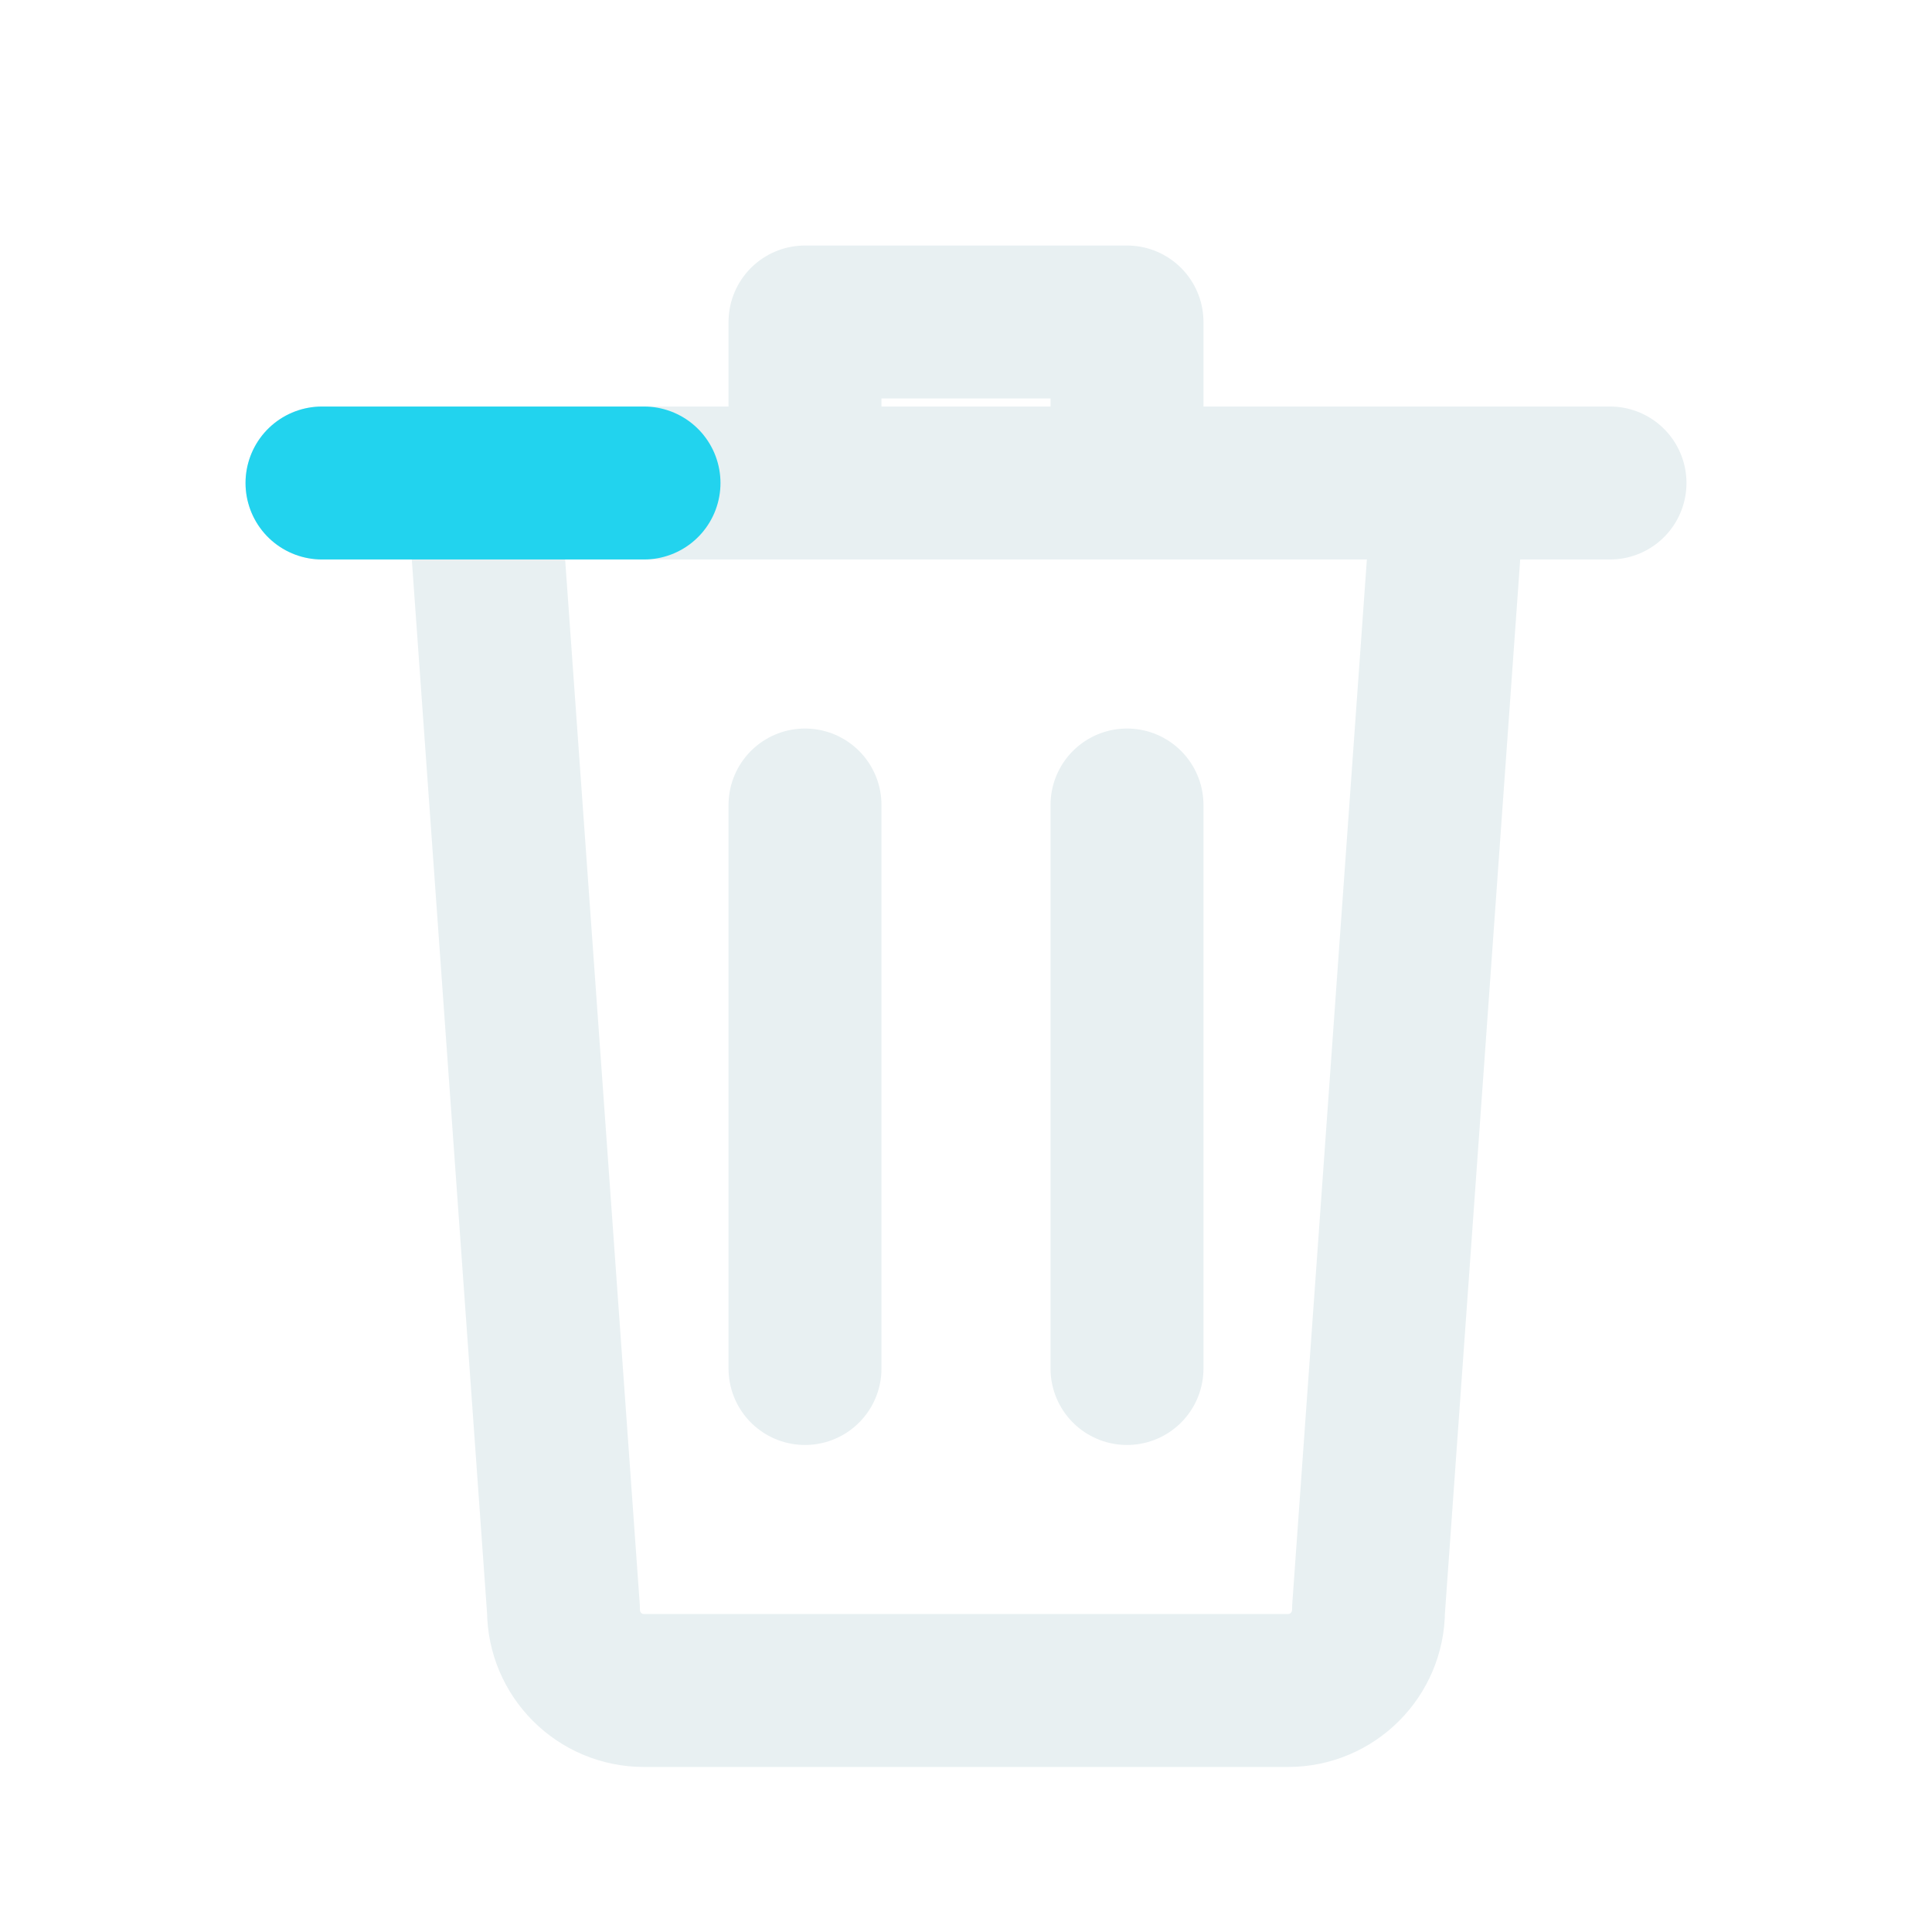
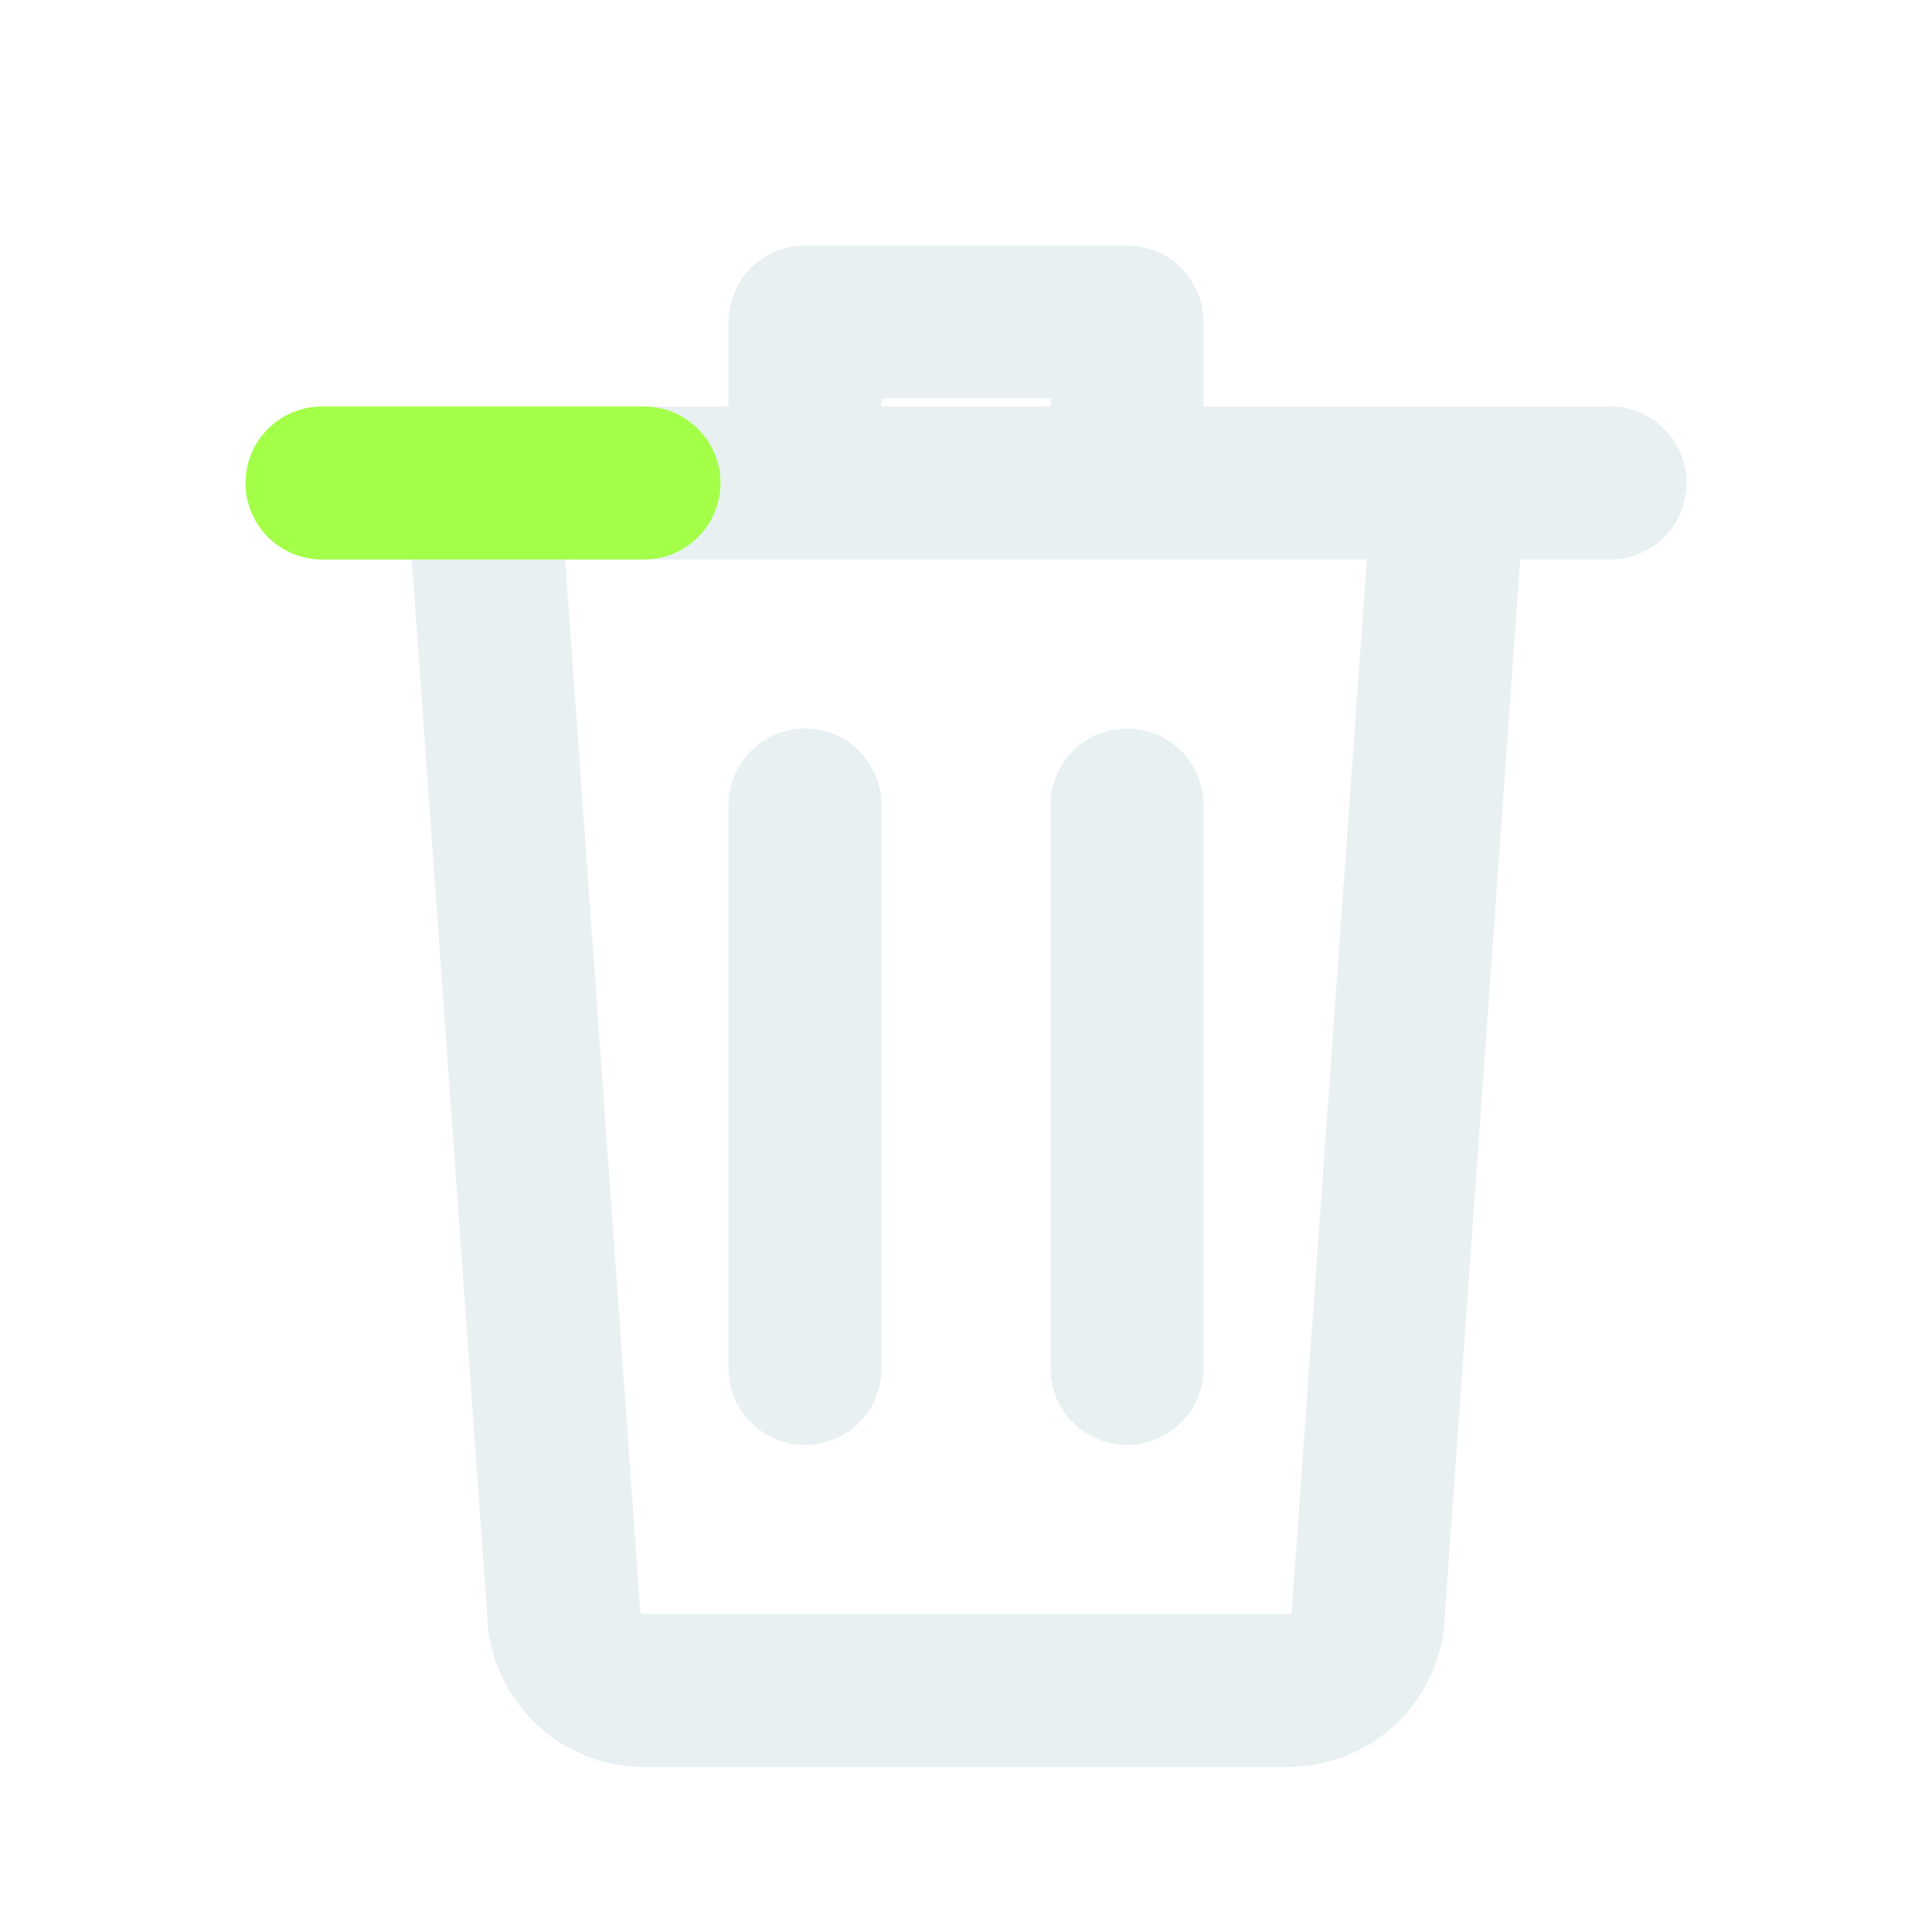
<svg xmlns="http://www.w3.org/2000/svg" width="16" height="16" viewBox="0 0 24 24">
-   <style>
-     .accent { stroke: #22D3EE; }
-     .accent-fill { fill: #22D3EE; stroke: none; }
-   </style>
-   <g fill="none" stroke="#E8F0F2" stroke-width="1.9" stroke-linecap="round" stroke-linejoin="round">
+   <defs>
+     <style id="current-color-scheme" type="text/css">
+       .ColorScheme-Text { color: #E8F0F2; }
+       .ColorScheme-Highlight { color: #A3FF47; }
+       .ColorScheme-NeutralText { color: #748289; }
+       .ColorScheme-PositiveText { color: #A3FF47; }
+       .ColorScheme-NegativeText { color: #FF6B7A; }
+       .accent { stroke: #A3FF47; }
+       .accent-fill { fill: #A3FF47; stroke: none; }
+       .dimmed { opacity: 0.25; stroke: currentColor; }
+       .negative { stroke: #FF6B7A; }
+       .negative-fill { fill: #FF6B7A; stroke: none; }
+     </style>
+   </defs>
+   <g fill="none" stroke="currentColor" class="ColorScheme-Text" stroke-width="1.9" stroke-linecap="round" stroke-linejoin="round">
    <path d="M4 6h16M10 6V4h4v2M6 6l1 14a1 1 0 0 0 1 1h8a1 1 0 0 0 1-1l1-14M10 10v7M14 10v7" />
    <path class="accent" d="M4 6h4" />
  </g>
</svg>
